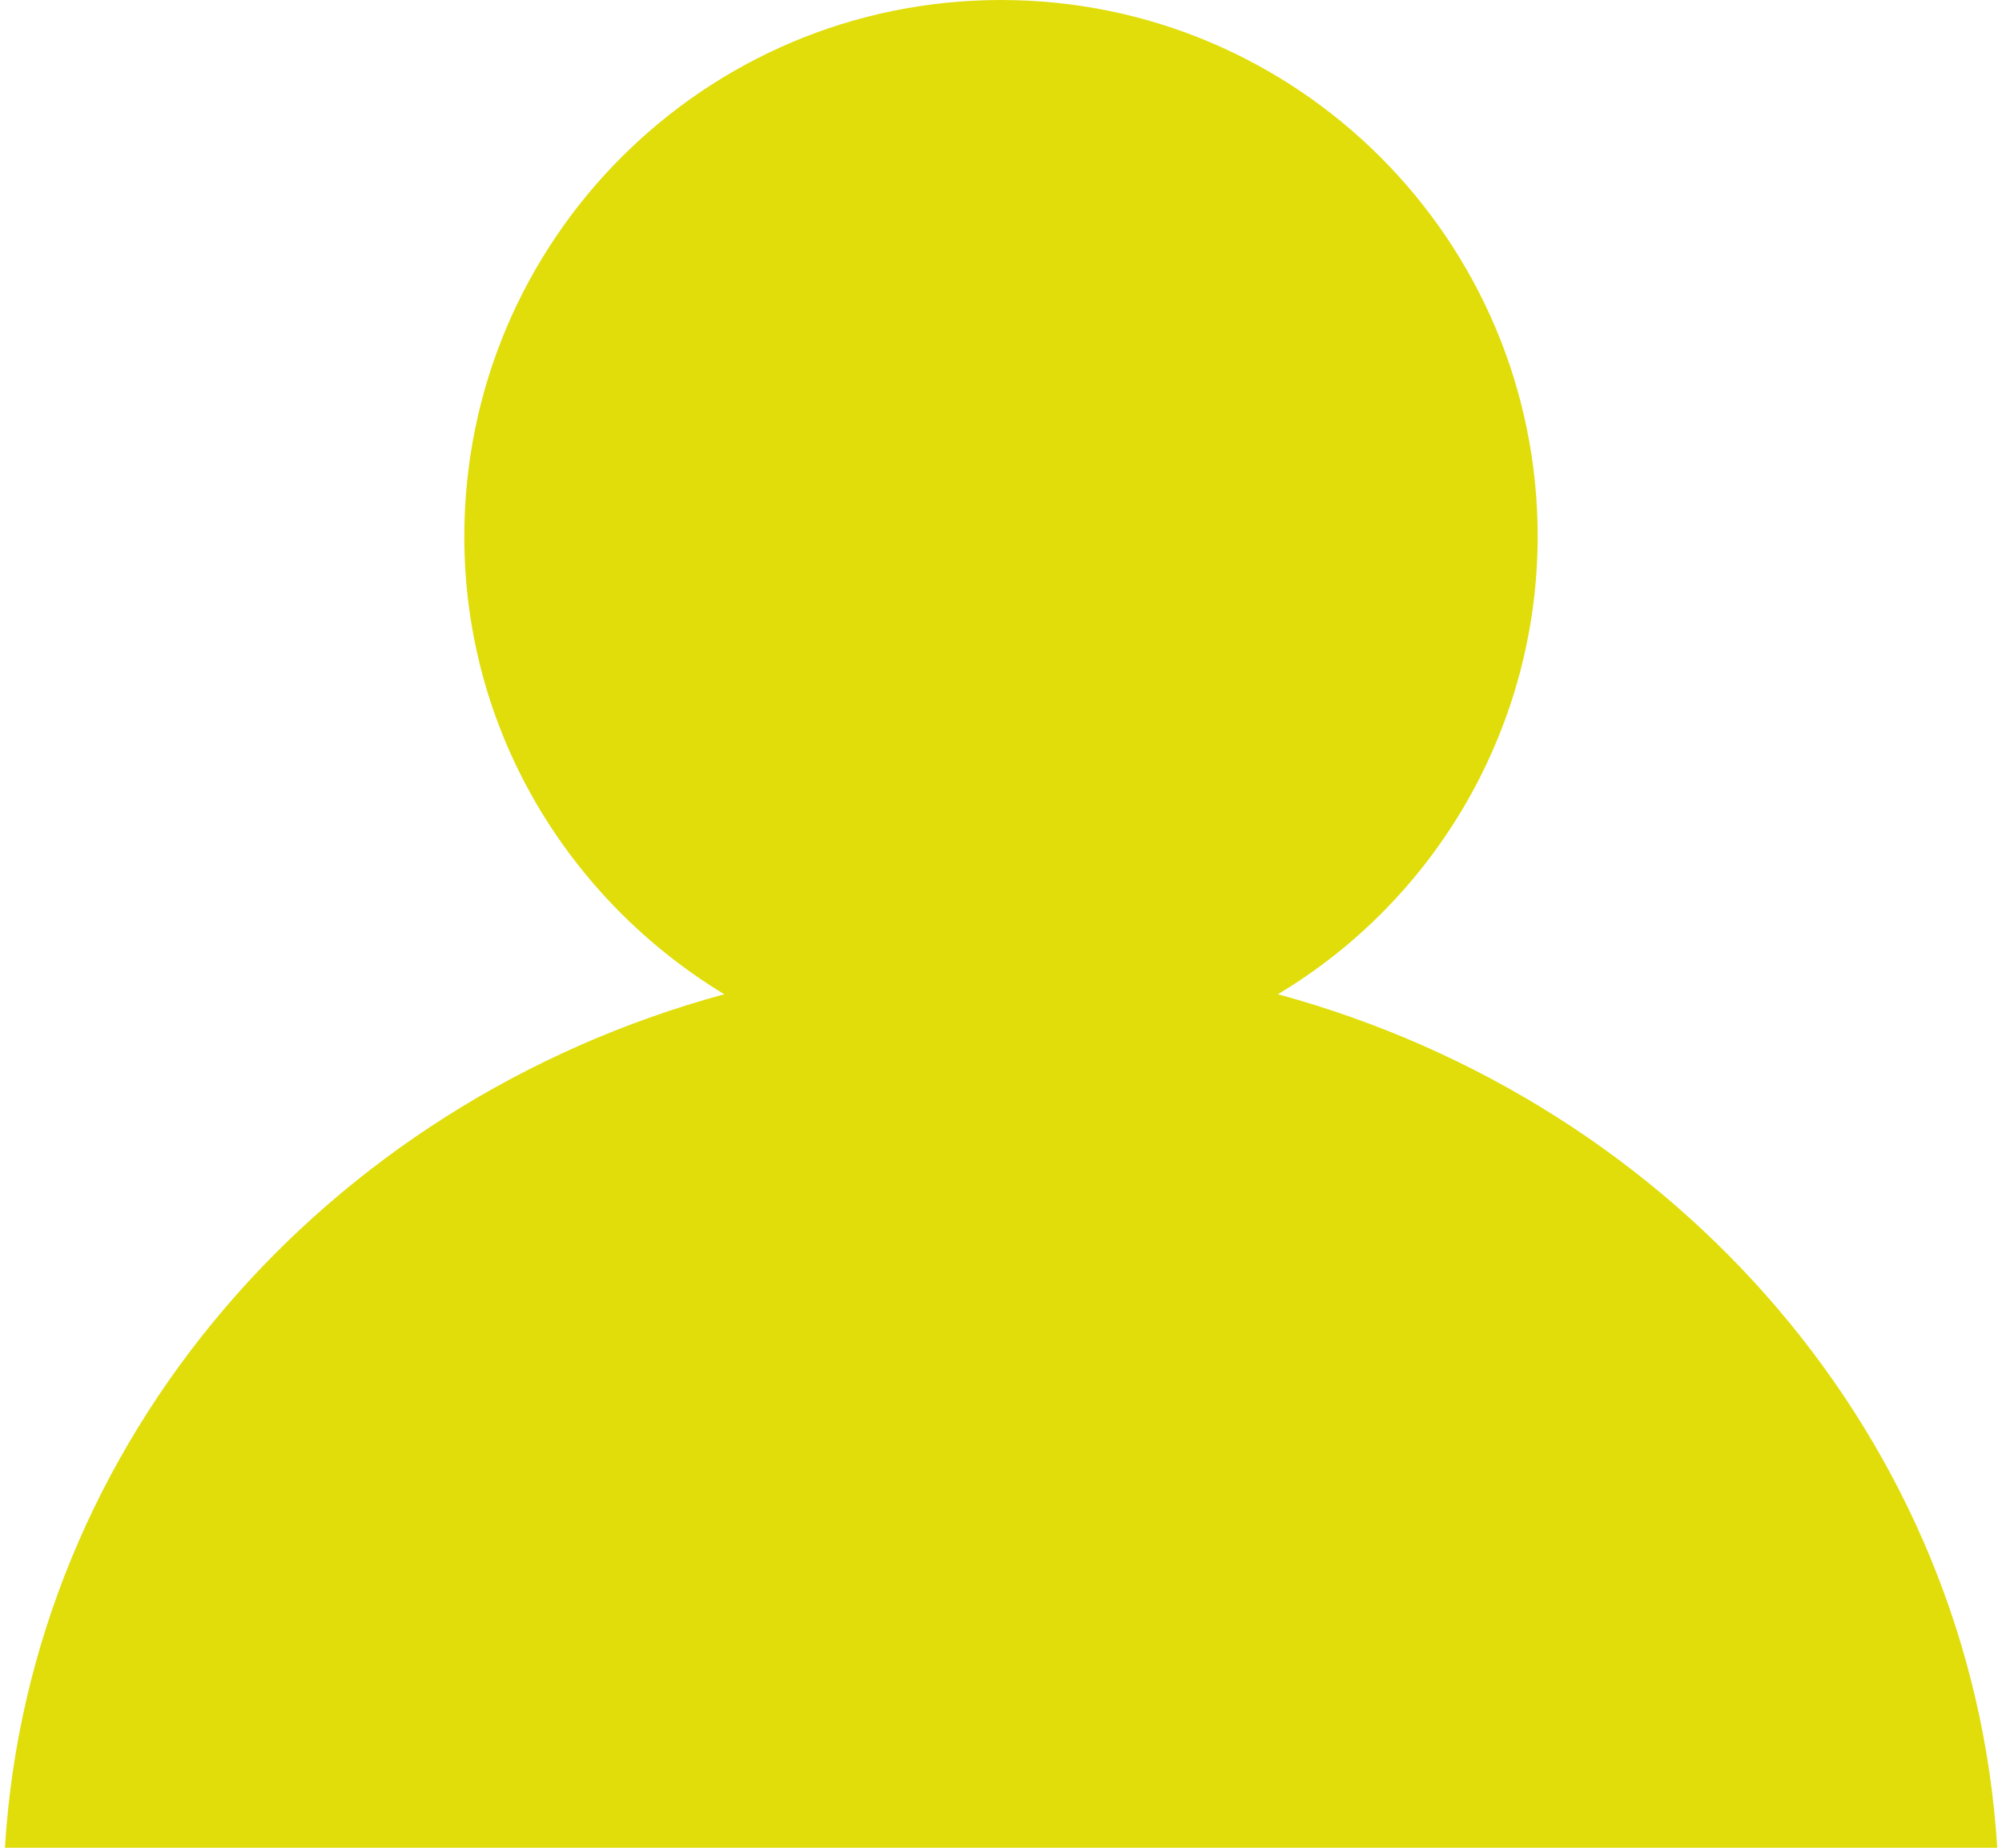
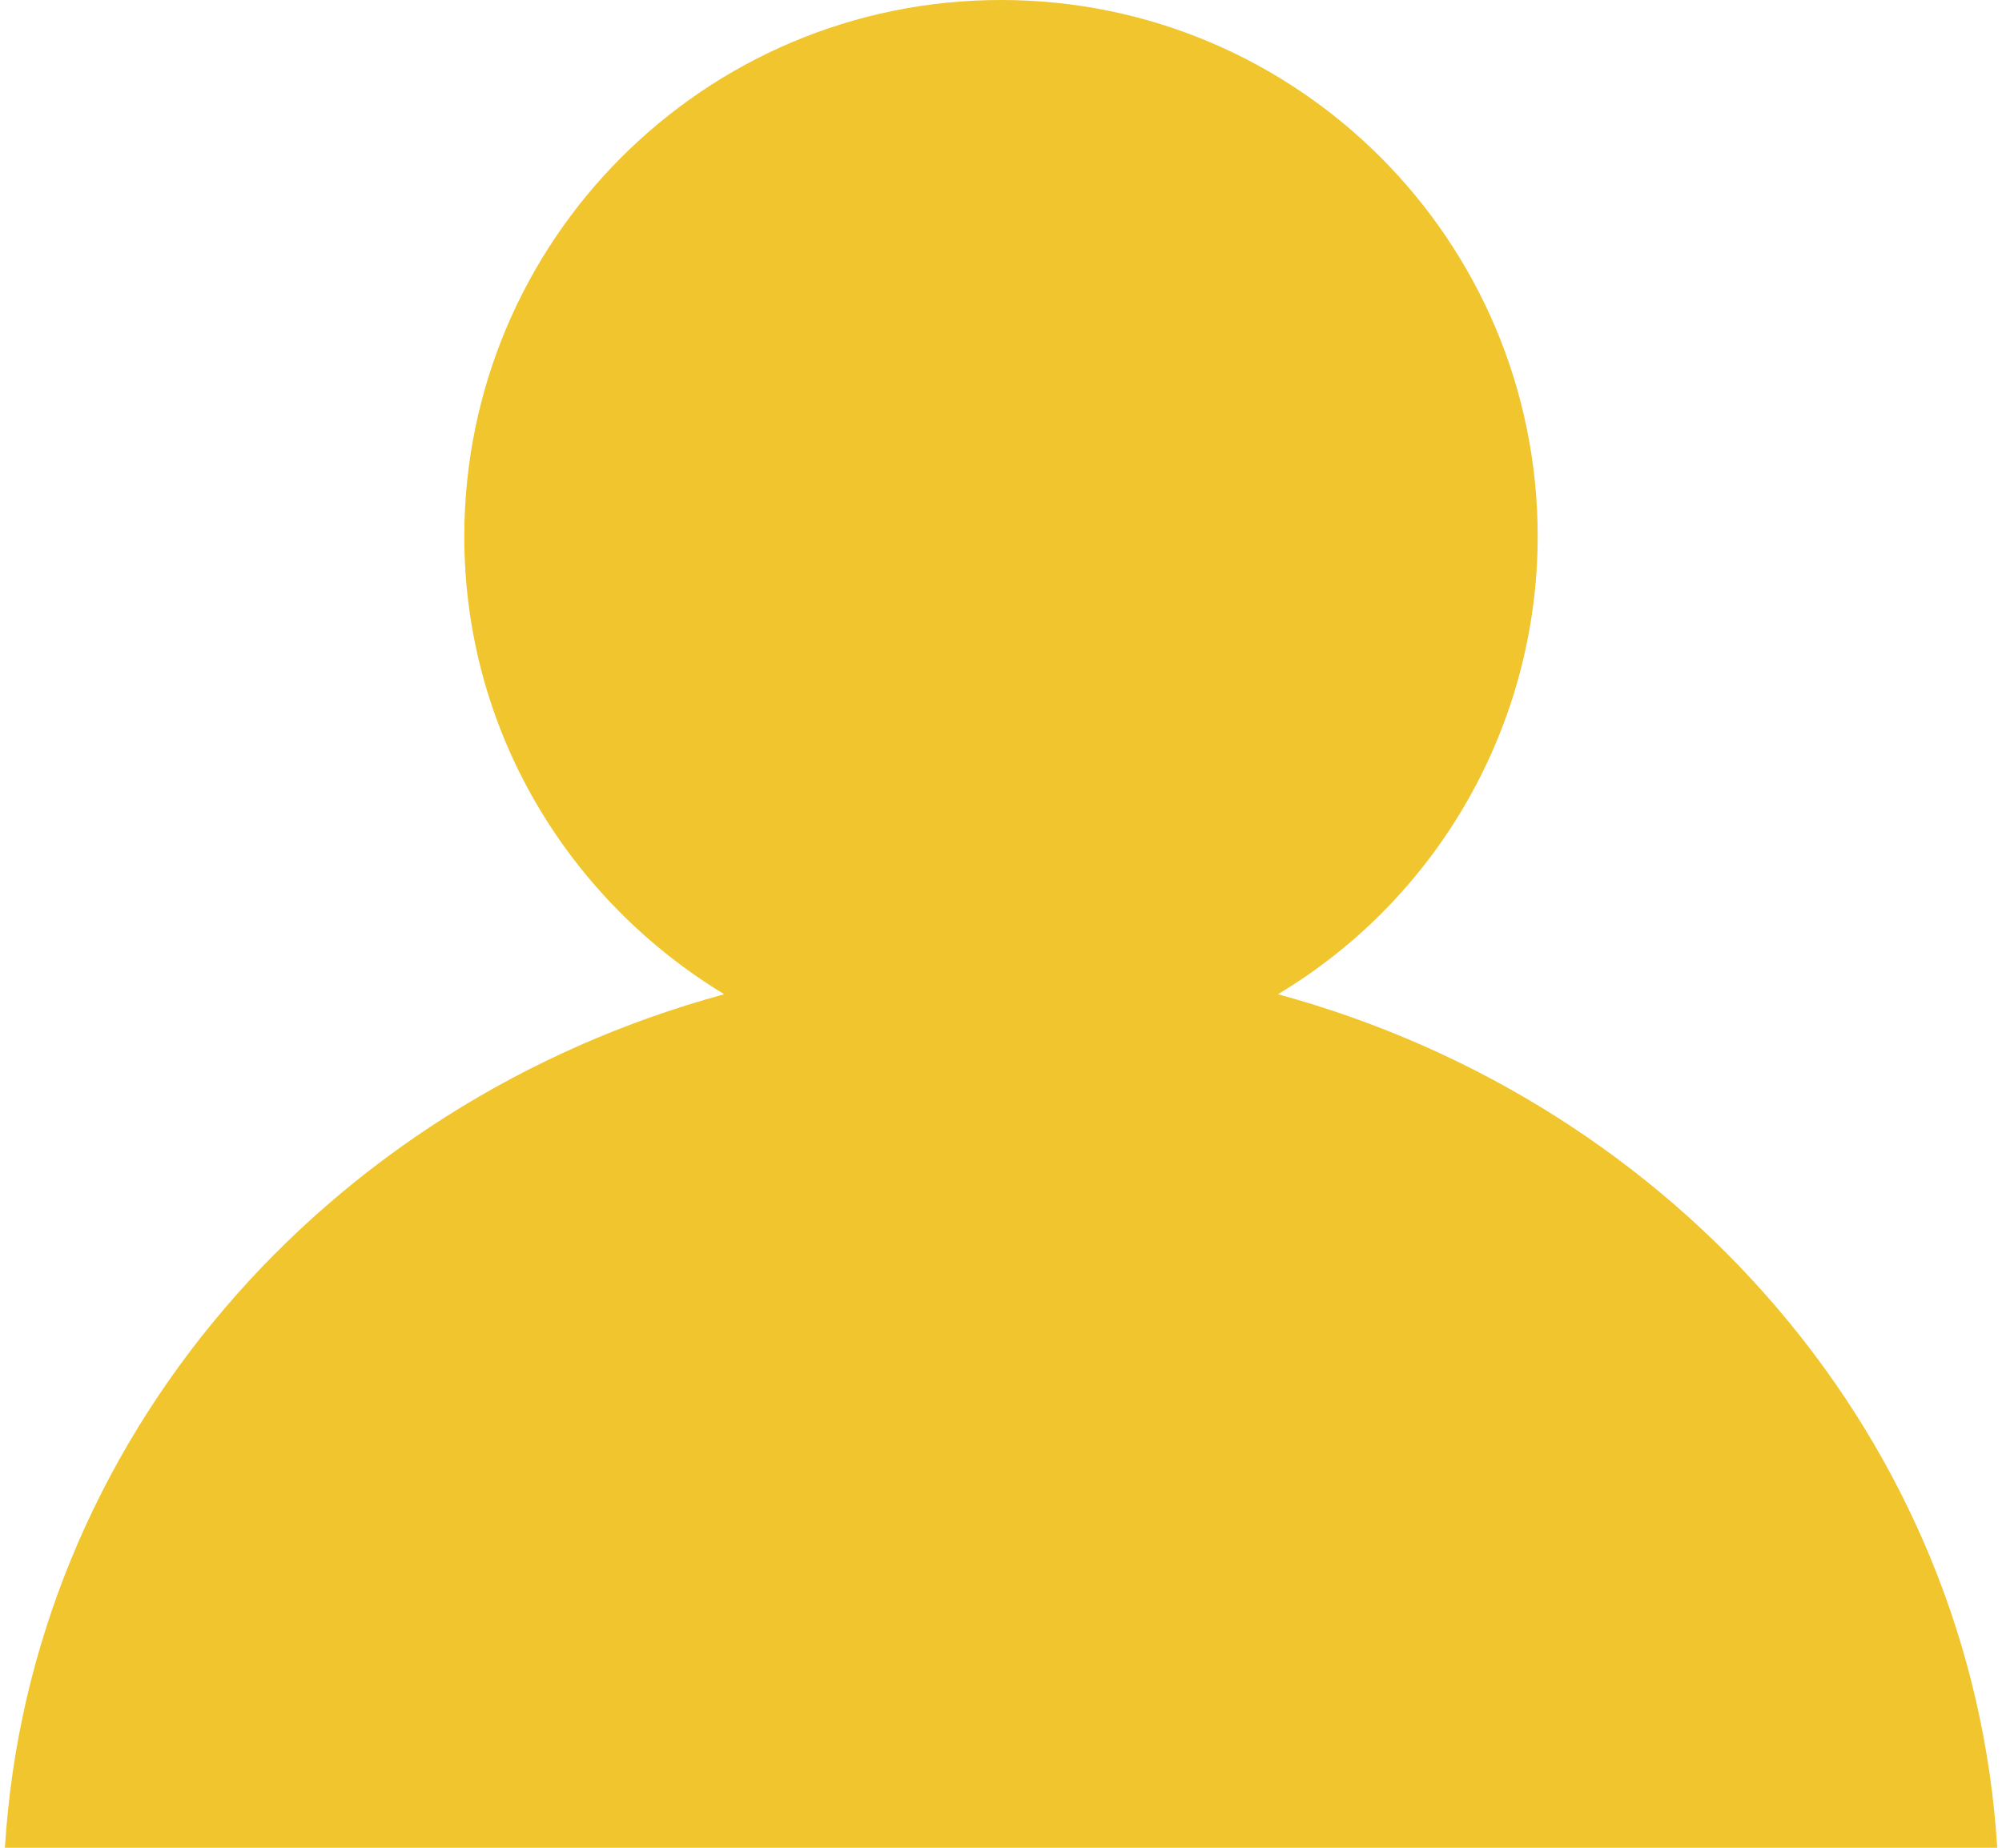
<svg xmlns="http://www.w3.org/2000/svg" width="13" height="12" viewBox="0 0 13 12">
-   <path fill="#e0dd0b" d="M.032 12h12.937c-.163-2.643-2.074-4.837-4.671-5.543a3.47 3.47 0 0 0 1.687-2.972 3.485 3.485 0 0 0-6.97 0c0 1.264.68 2.361 1.688 2.972C2.106 7.163.194 9.357.032 12z" />
+   <path fill="#f0c52e" d="M.032 12h12.937c-.163-2.643-2.074-4.837-4.671-5.543a3.47 3.47 0 0 0 1.687-2.972 3.485 3.485 0 0 0-6.97 0c0 1.264.68 2.361 1.688 2.972C2.106 7.163.194 9.357.032 12z" />
</svg>
